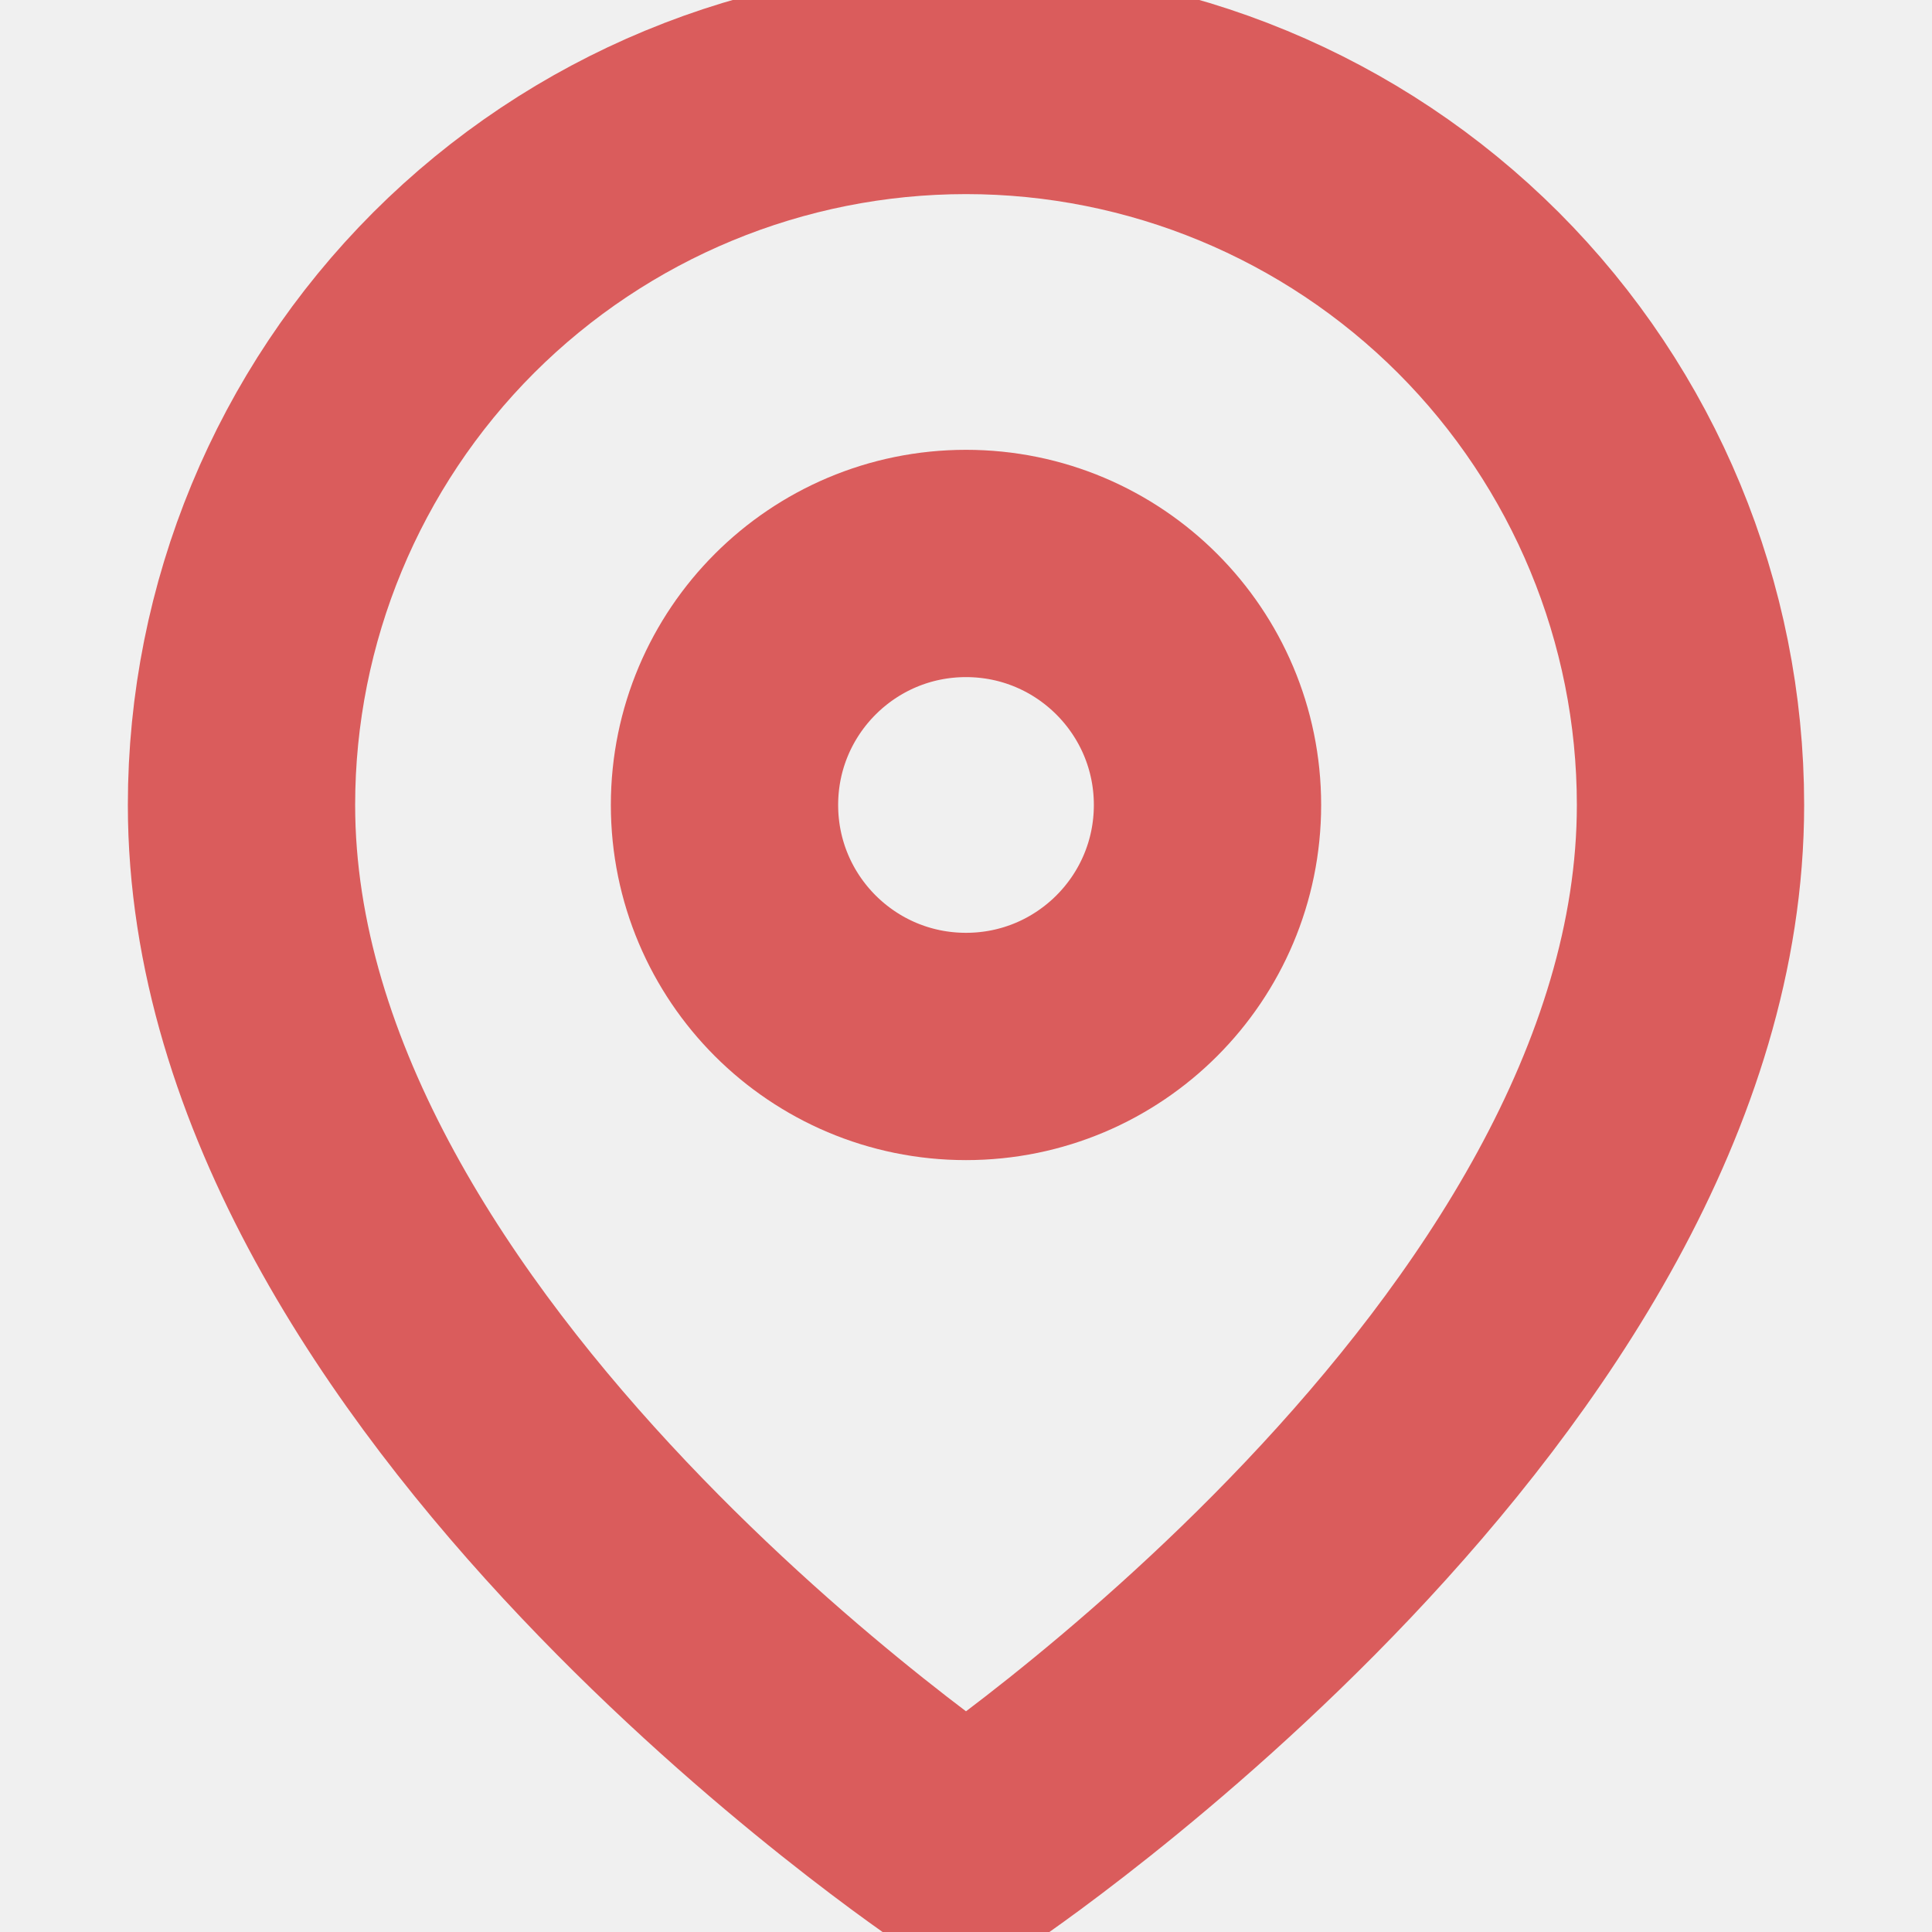
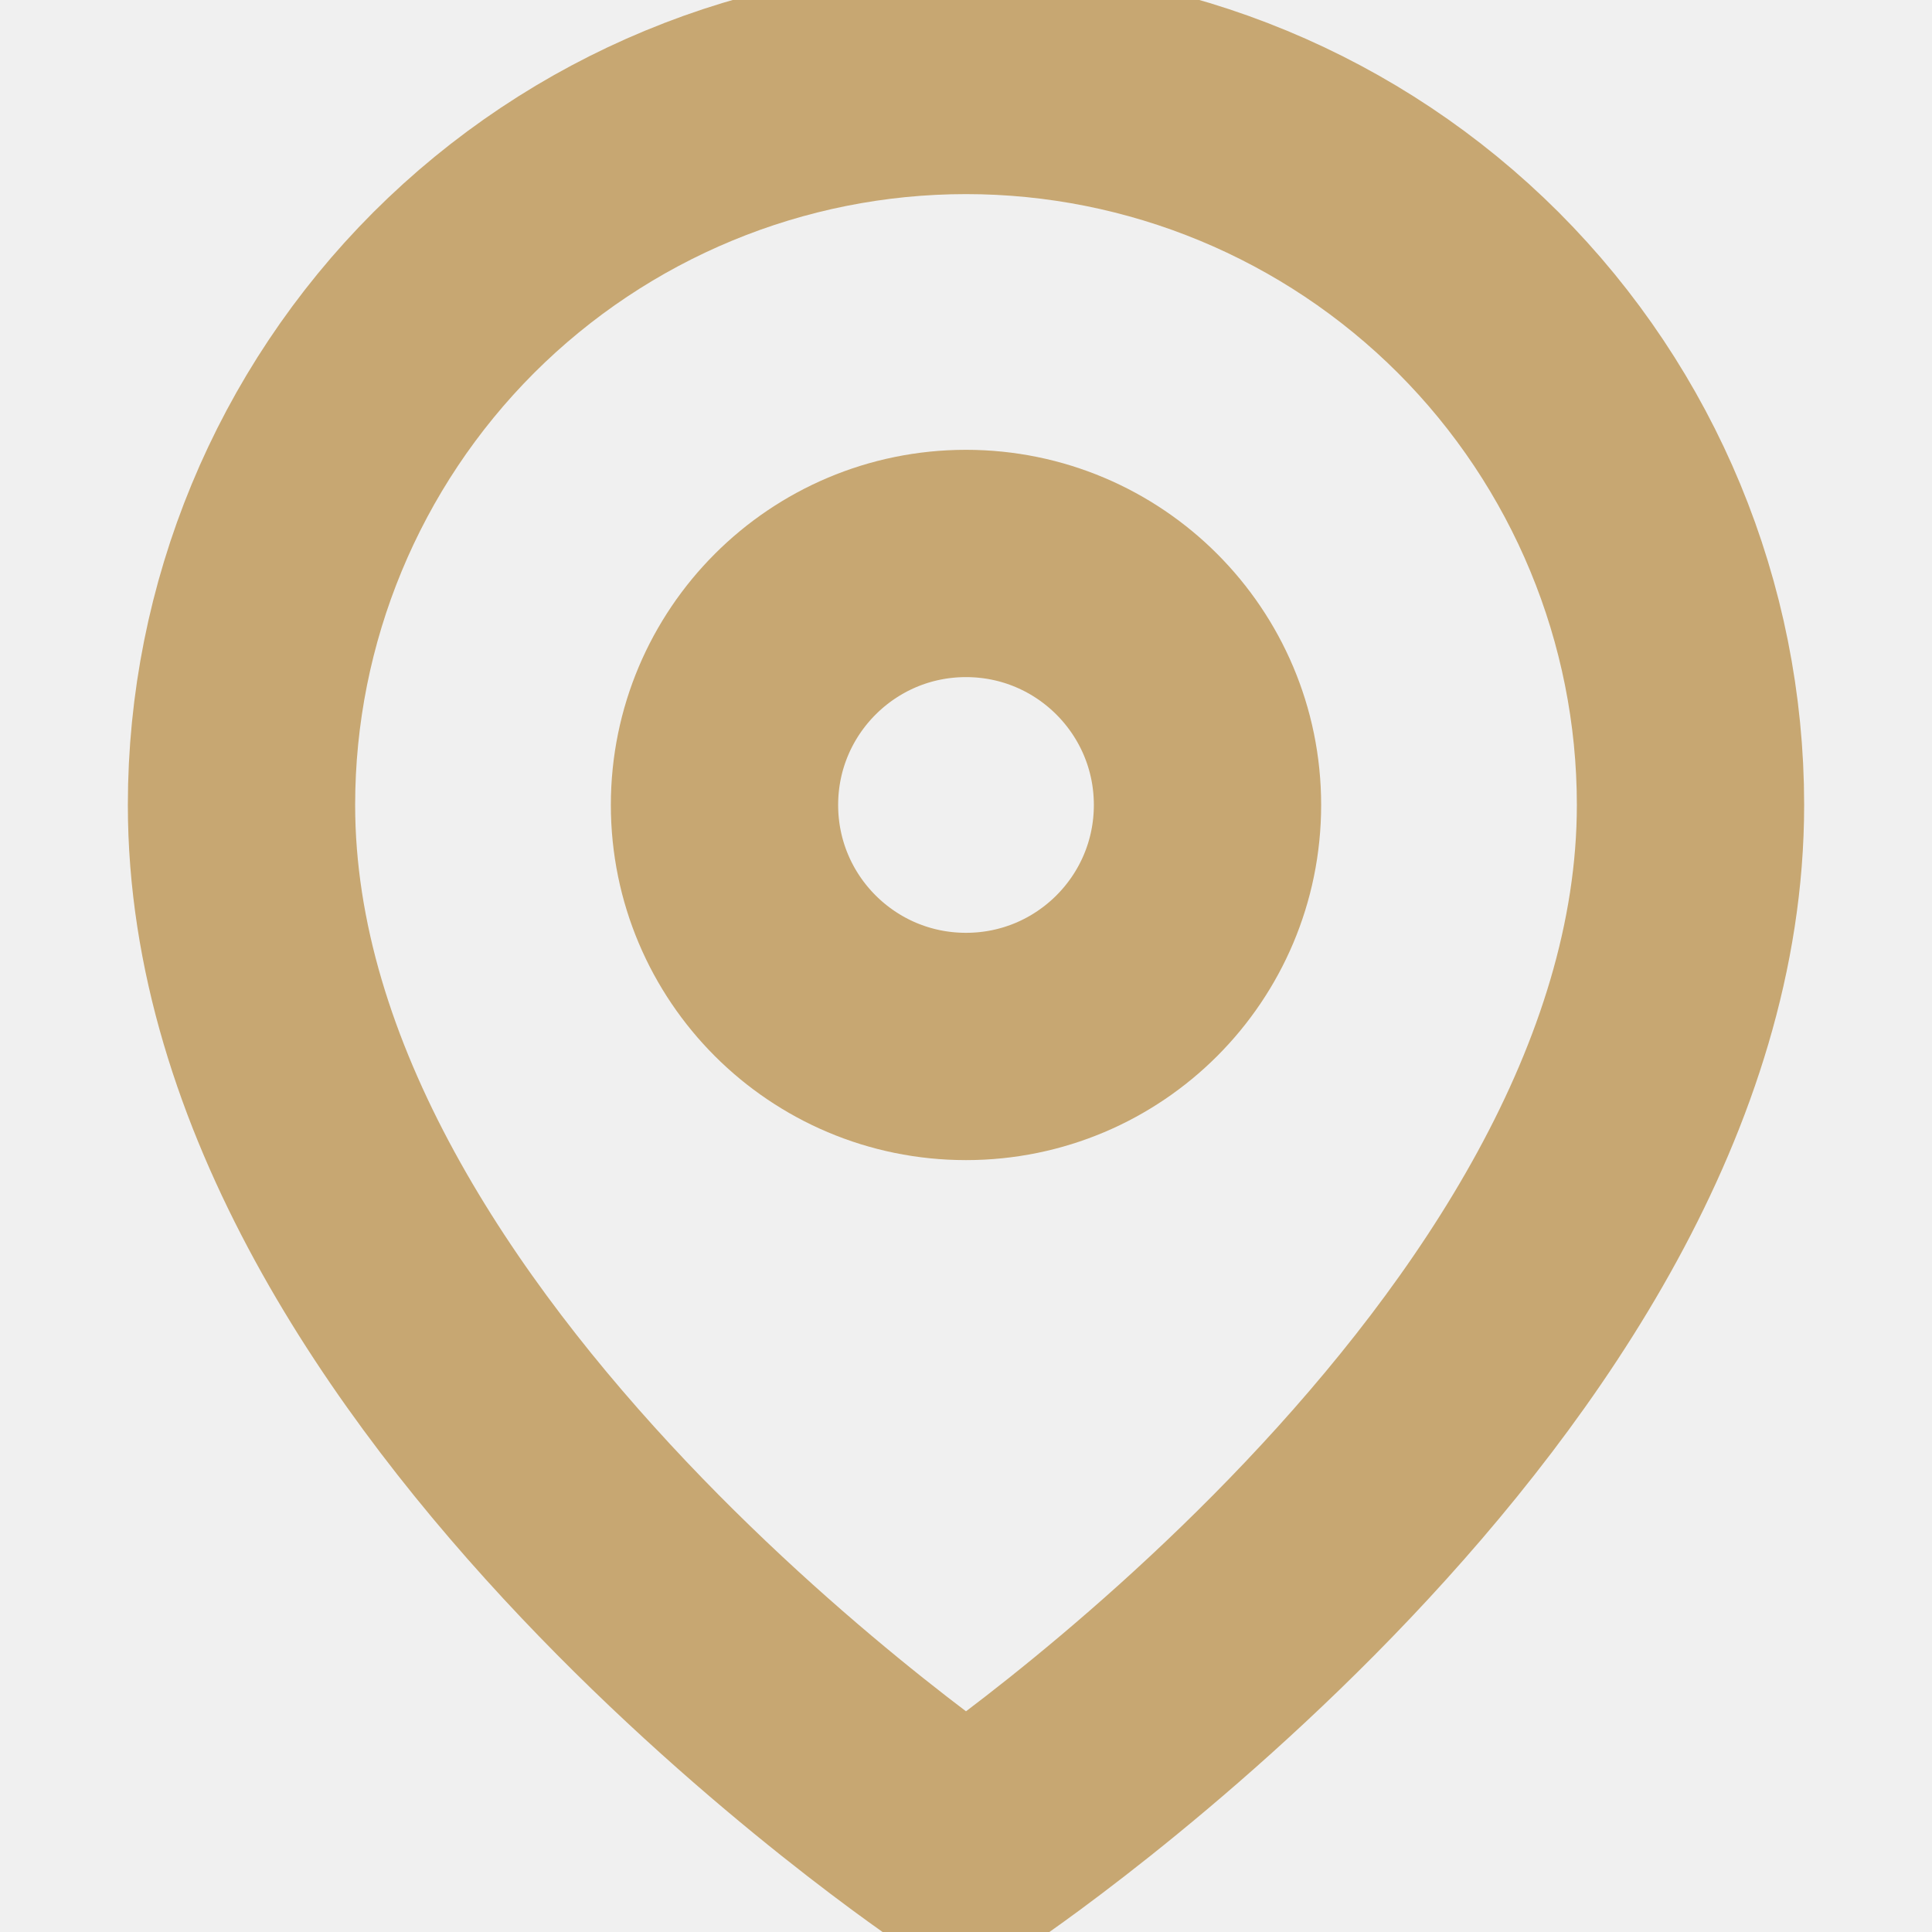
<svg xmlns="http://www.w3.org/2000/svg" width="17" height="17" viewBox="0 0 17 17" fill="none">
  <g clip-path="url(#clip0_172_373)">
-     <path d="M14.875 7.083C14.875 12.042 8.5 16.292 8.5 16.292C8.5 16.292 2.125 12.042 2.125 7.083C2.125 5.393 2.797 3.771 3.992 2.575C5.188 1.38 6.809 0.708 8.5 0.708C10.191 0.708 11.812 1.38 13.008 2.575C14.203 3.771 14.875 5.393 14.875 7.083Z" stroke="#DA5C5C" stroke-width="2" stroke-linecap="round" stroke-linejoin="round" />
-     <path d="M8.5 9.208C9.674 9.208 10.625 8.257 10.625 7.083C10.625 5.91 9.674 4.958 8.5 4.958C7.326 4.958 6.375 5.91 6.375 7.083C6.375 8.257 7.326 9.208 8.5 9.208Z" stroke="#DA5C5C" stroke-width="2" stroke-linecap="round" stroke-linejoin="round" />
+     <path d="M14.875 7.083C14.875 12.042 8.5 16.292 8.5 16.292C8.5 16.292 2.125 12.042 2.125 7.083C2.125 5.393 2.797 3.771 3.992 2.575C5.188 1.38 6.809 0.708 8.5 0.708C10.191 0.708 11.812 1.38 13.008 2.575C14.203 3.771 14.875 5.393 14.875 7.083Z" stroke="#c7a772" stroke-width="2" stroke-linecap="round" stroke-linejoin="round" />
+     <path d="M8.5 9.208C9.674 9.208 10.625 8.257 10.625 7.083C10.625 5.91 9.674 4.958 8.5 4.958C7.326 4.958 6.375 5.91 6.375 7.083C6.375 8.257 7.326 9.208 8.5 9.208Z" stroke="#c7a772" stroke-width="2" stroke-linecap="round" stroke-linejoin="round" />
  </g>
  <defs>
    <clipPath id="clip0_172_373">
      <rect width="17" height="17" fill="white" />
    </clipPath>
  </defs>
</svg>
